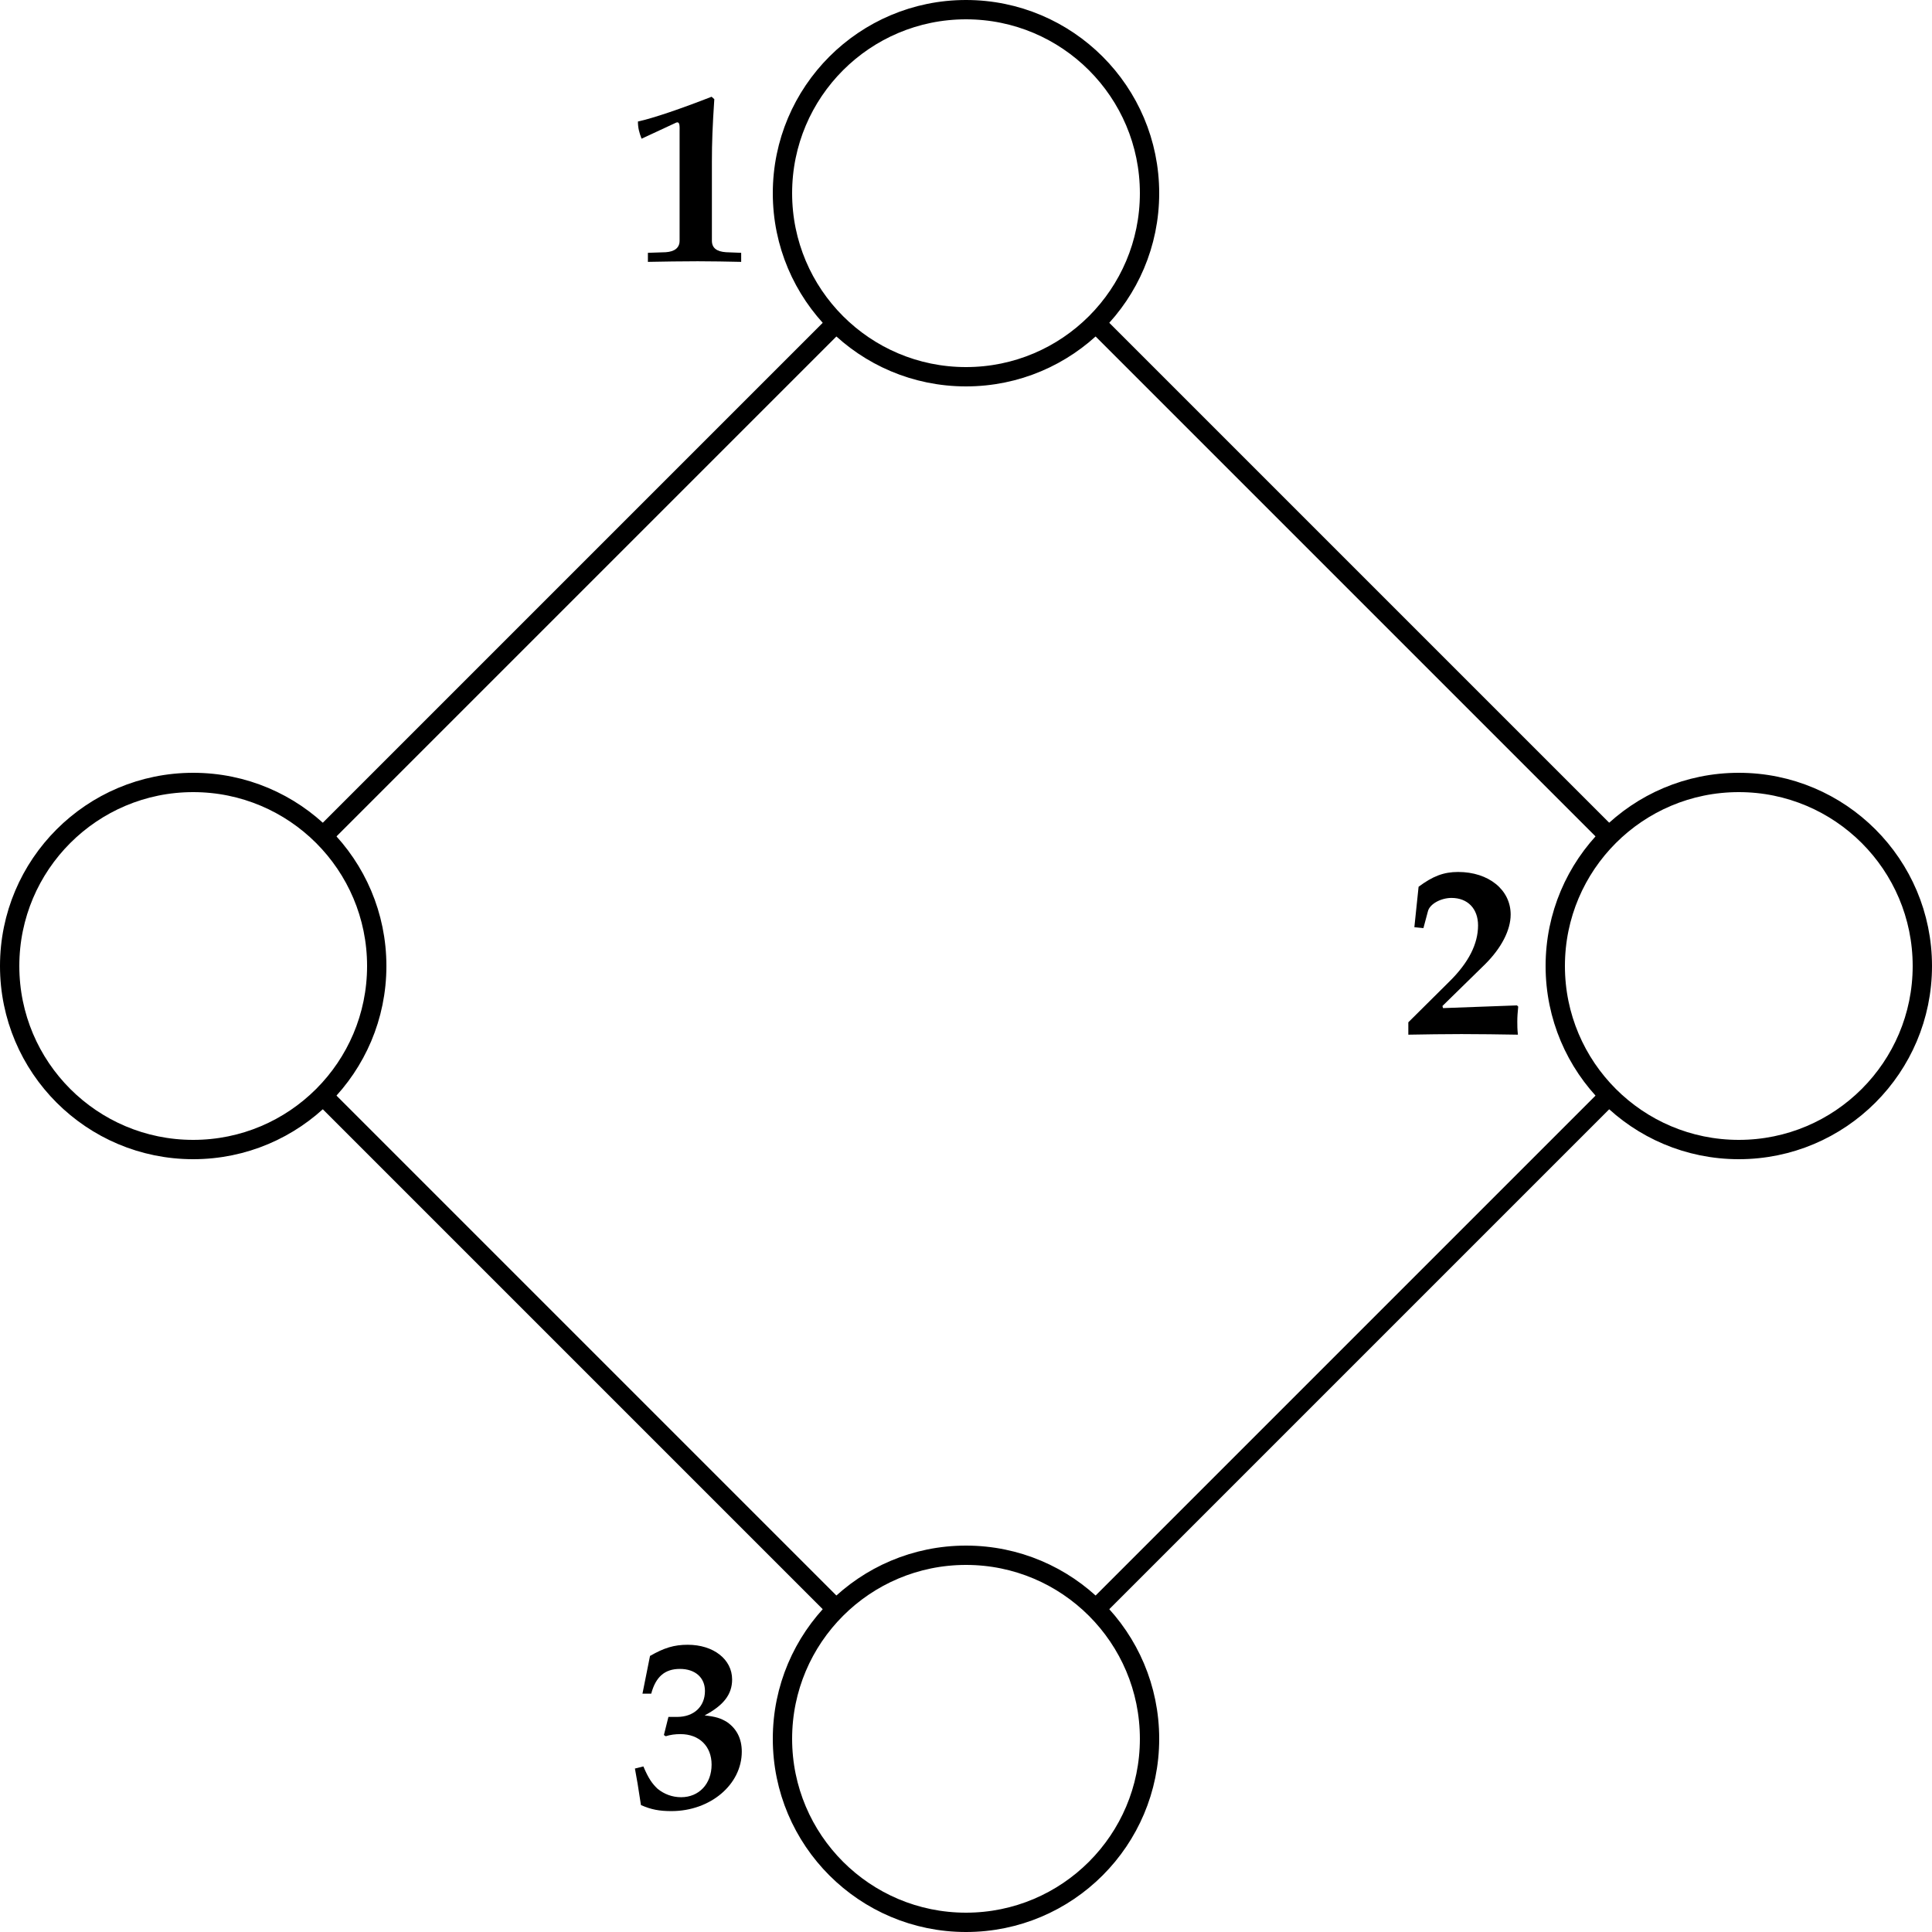
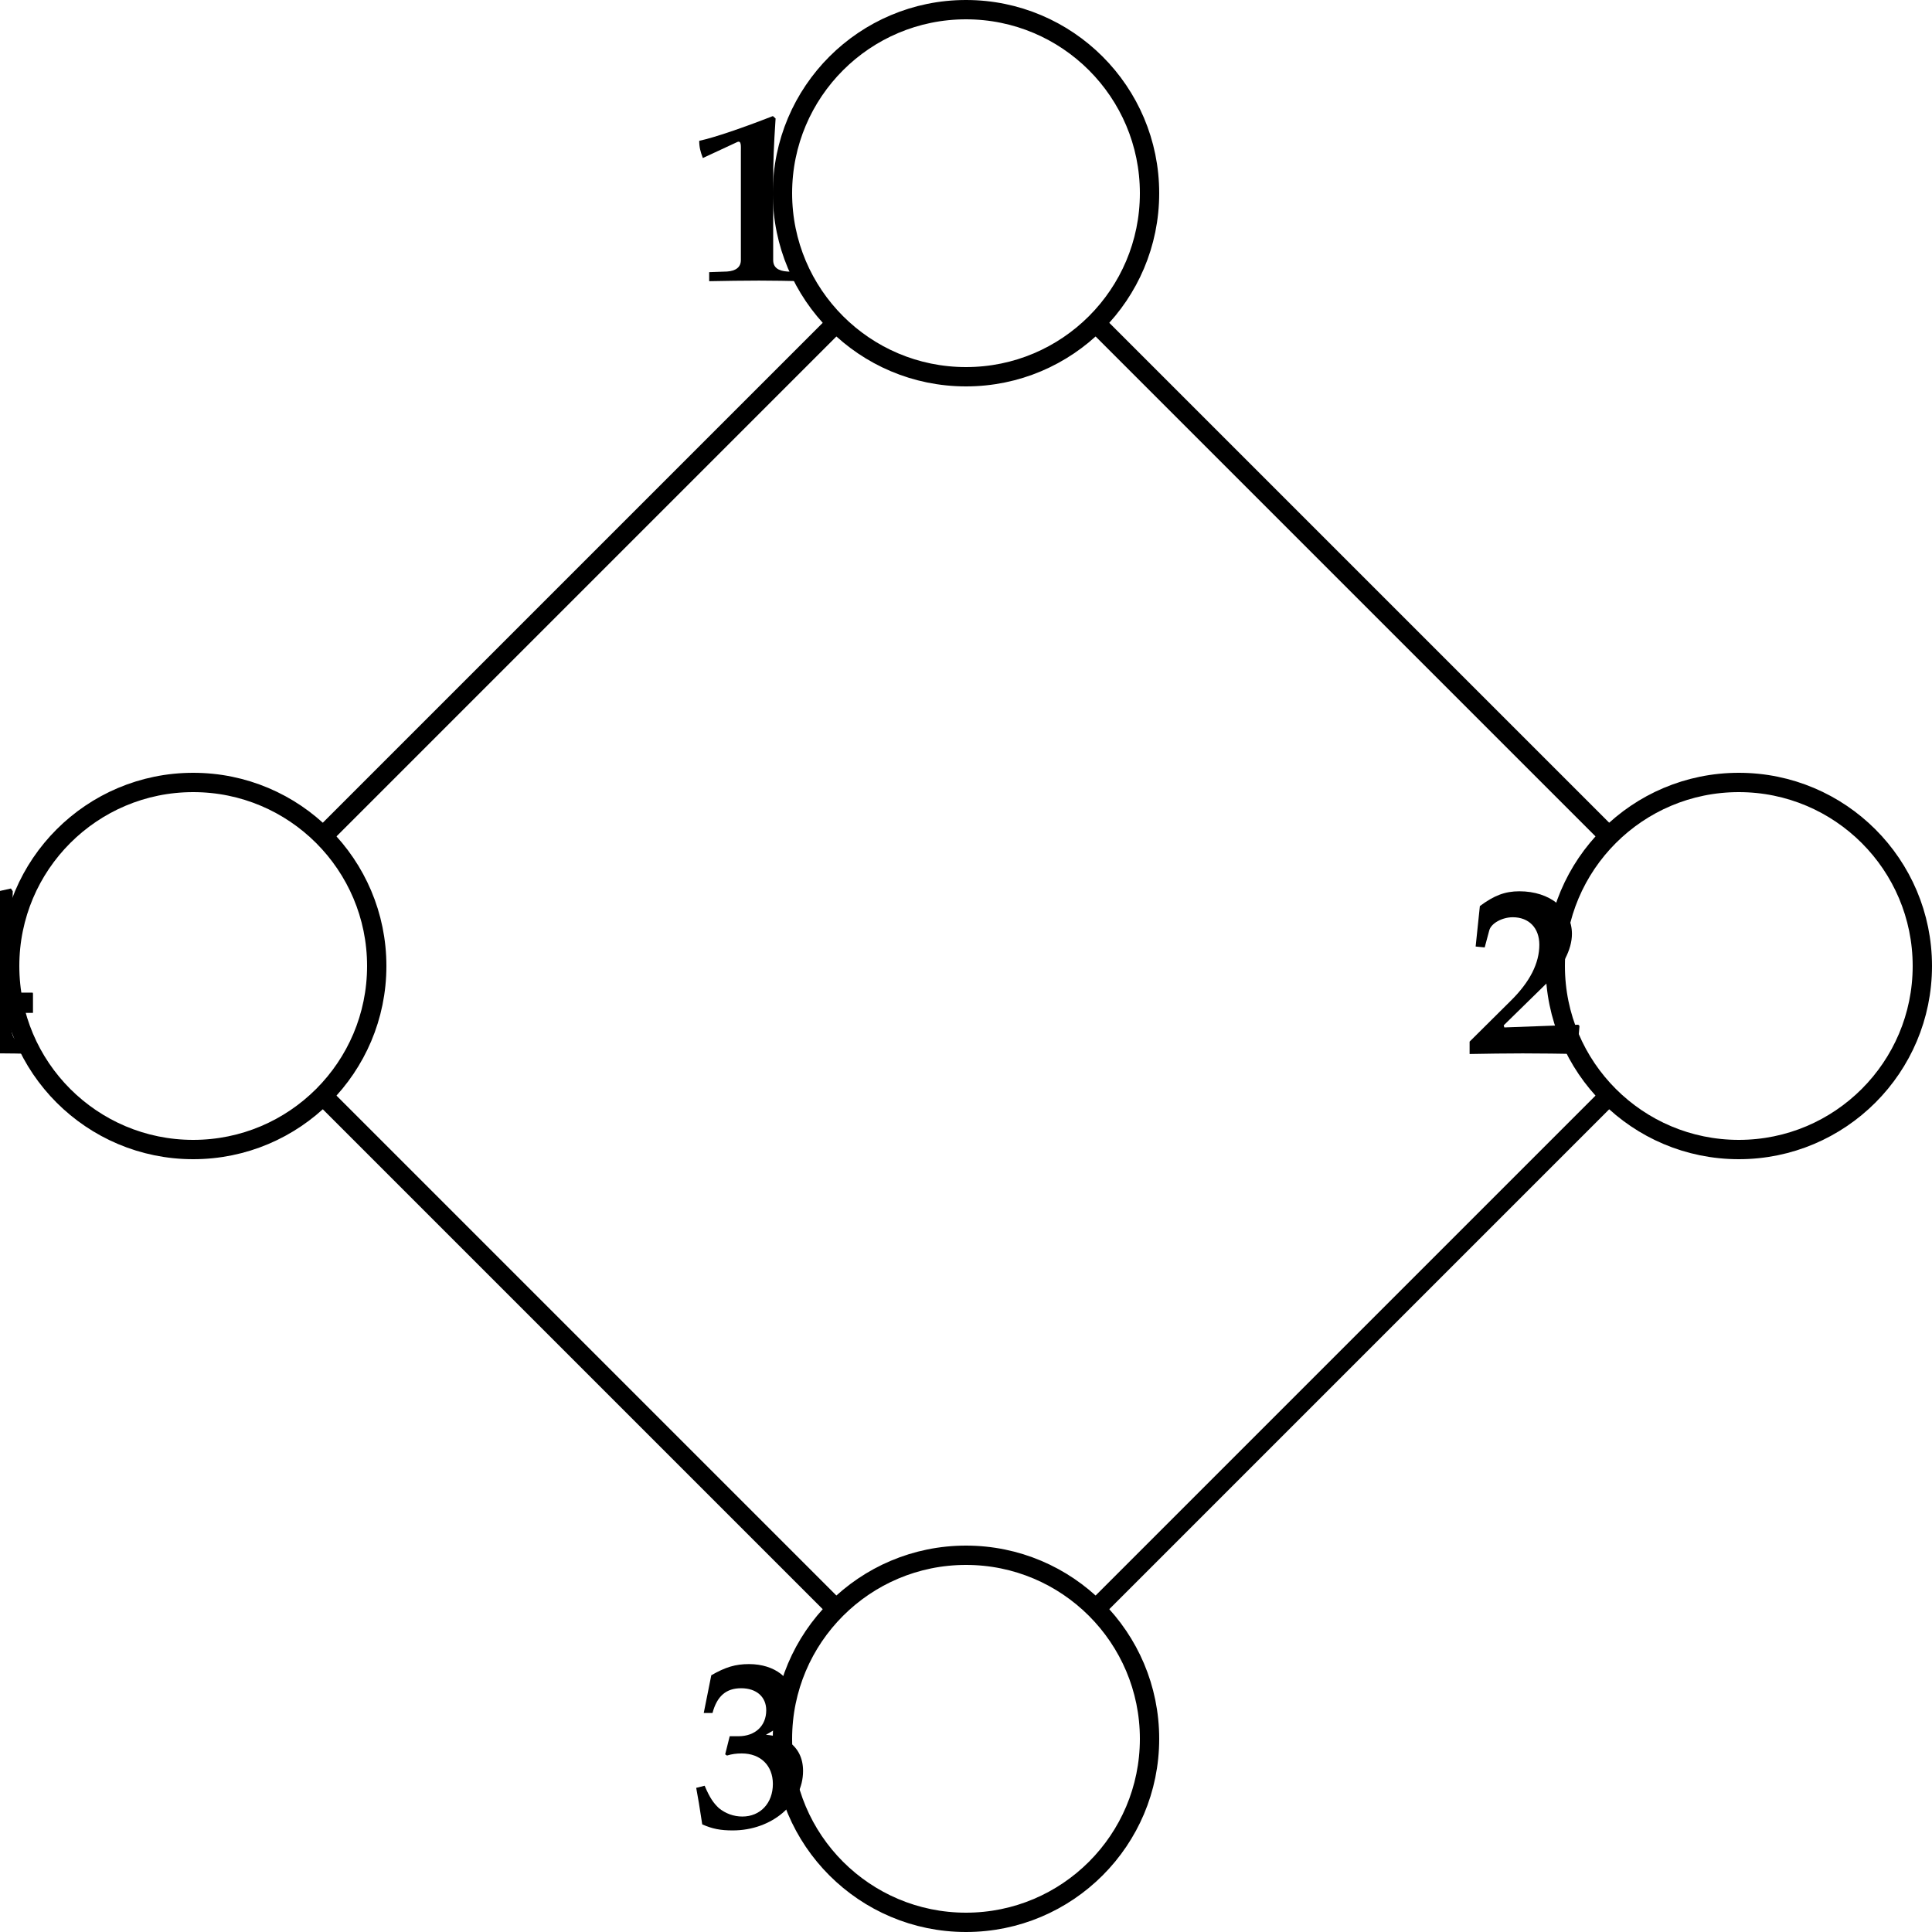
<svg xmlns="http://www.w3.org/2000/svg" width="100mm" height="100mm" viewBox="0 0 100 100" version="1.1" id="svg1">
  <defs id="defs1" />
  <g id="layer1">
-     <g id="g5">
-       <g id="g1">
-         <circle style="fill:#000000;fill-opacity:0;stroke:#000000;stroke-width:1;stroke-dasharray:none" id="path1" cx="50" cy="10" r="9.5" />
-         <text xml:space="preserve" style="font-size:12.7px;font-family:'TeX Gyre Pagella';-inkscape-font-specification:'TeX Gyre Pagella';text-align:center;word-spacing:0px;text-anchor:middle;fill:#000000;fill-opacity:1;stroke:#000000;stroke-width:0;stroke-dasharray:none" x="50.042" y="13.522" id="text1">
-           <tspan id="tspan1" style="font-style:normal;font-variant:normal;font-weight:bold;font-stretch:normal;font-size:12.7px;font-family:'TeX Gyre Pagella';-inkscape-font-specification:'TeX Gyre Pagella Bold';fill:#000000;fill-opacity:1;stroke-width:0;stroke-dasharray:none" x="50.042" y="13.522">1</tspan>
-         </text>
-       </g>
-       <g id="g9" transform="translate(40,40)">
-         <circle style="fill:#000000;fill-opacity:0;stroke:#000000;stroke-width:1;stroke-dasharray:none" id="circle8" cx="50" cy="10" r="9.5" />
-         <text xml:space="preserve" style="font-size:12.7px;font-family:'TeX Gyre Pagella';-inkscape-font-specification:'TeX Gyre Pagella';text-align:center;word-spacing:0px;text-anchor:middle;fill:#000000;fill-opacity:1;stroke:#000000;stroke-width:0;stroke-dasharray:none" x="50.042" y="13.522" id="text8">
-           <tspan id="tspan8" style="font-style:normal;font-variant:normal;font-weight:bold;font-stretch:normal;font-size:12.7px;font-family:'TeX Gyre Pagella';-inkscape-font-specification:'TeX Gyre Pagella Bold';fill:#000000;fill-opacity:1;stroke-width:0;stroke-dasharray:none" x="50.042" y="13.522">2</tspan>
-         </text>
-       </g>
-       <g id="g10" transform="translate(0,80)">
-         <circle style="fill:#000000;fill-opacity:0;stroke:#000000;stroke-width:1;stroke-dasharray:none" id="circle9" cx="50" cy="10" r="9.5" />
-         <text xml:space="preserve" style="font-size:12.7px;font-family:'TeX Gyre Pagella';-inkscape-font-specification:'TeX Gyre Pagella';text-align:center;word-spacing:0px;text-anchor:middle;fill:#000000;fill-opacity:1;stroke:#000000;stroke-width:0;stroke-dasharray:none" x="50.042" y="13.522" id="text9">
-           <tspan id="tspan9" style="font-style:normal;font-variant:normal;font-weight:bold;font-stretch:normal;font-size:12.7px;font-family:'TeX Gyre Pagella';-inkscape-font-specification:'TeX Gyre Pagella Bold';fill:#000000;fill-opacity:1;stroke-width:0;stroke-dasharray:none" x="50.042" y="13.522">3</tspan>
-         </text>
-       </g>
-       <g id="g11" transform="translate(-40,40)">
-         <circle style="fill:#000000;fill-opacity:0;stroke:#000000;stroke-width:1;stroke-dasharray:none" id="circle10" cx="50" cy="10" r="9.5" />
-         <text xml:space="preserve" style="font-size:12.7px;font-family:'TeX Gyre Pagella';-inkscape-font-specification:'TeX Gyre Pagella';text-align:center;word-spacing:0px;text-anchor:middle;fill:#000000;fill-opacity:1;stroke:#000000;stroke-width:0;stroke-dasharray:none" x="50.042" y="13.522" id="text10">
-           <tspan id="tspan10" style="font-style:normal;font-variant:normal;font-weight:bold;font-stretch:normal;font-size:12.7px;font-family:'TeX Gyre Pagella';-inkscape-font-specification:'TeX Gyre Pagella Bold';fill:#000000;fill-opacity:1;stroke-width:0;stroke-dasharray:none" x="50.042" y="13.522">4</tspan>
-         </text>
-       </g>
-       <g id="g8">
-         <path style="fill:none;fill-rule:evenodd;stroke:#000000;stroke-width:1;stroke-linecap:butt;stroke-linejoin:miter;stroke-dasharray:none;stroke-opacity:1" d="m 56.718,16.718 26.565,26.565" id="path5" />
-         <path style="fill:none;fill-rule:evenodd;stroke:#000000;stroke-width:1;stroke-linecap:butt;stroke-linejoin:miter;stroke-dasharray:none;stroke-opacity:1" d="m 83.282,56.718 -26.565,26.565" id="path6" />
-         <path style="fill:none;fill-rule:evenodd;stroke:#000000;stroke-width:1;stroke-linecap:butt;stroke-linejoin:miter;stroke-dasharray:none;stroke-opacity:1" d="M 43.282,83.282 16.718,56.718" id="path7" />
-         <path style="fill:none;fill-rule:evenodd;stroke:#000000;stroke-width:1;stroke-linecap:butt;stroke-linejoin:miter;stroke-dasharray:none;stroke-opacity:1" d="m 16.718,43.282 26.565,-26.565" id="path8" />
-       </g>
+     <g id="g8">
+       <path style="fill:none;fill-rule:evenodd;stroke:#000000;stroke-width:1;stroke-linecap:butt;stroke-linejoin:miter;stroke-dasharray:none;stroke-opacity:1" d="m 56.718,16.718 26.565,26.565" id="path5" />
+       <path style="fill:none;fill-rule:evenodd;stroke:#000000;stroke-width:1;stroke-linecap:butt;stroke-linejoin:miter;stroke-dasharray:none;stroke-opacity:1" d="m 83.282,56.718 -26.565,26.565" id="path6" />
+       <path style="fill:none;fill-rule:evenodd;stroke:#000000;stroke-width:1;stroke-linecap:butt;stroke-linejoin:miter;stroke-dasharray:none;stroke-opacity:1" d="M 43.282,83.282 16.718,56.718" id="path7" />
+       <path style="fill:none;fill-rule:evenodd;stroke:#000000;stroke-width:1;stroke-linecap:butt;stroke-linejoin:miter;stroke-dasharray:none;stroke-opacity:1" d="m 16.718,43.282 26.565,-26.565" id="path8" />
+     </g>
+     <g id="g11" transform="translate(-40,40)">
+       <circle style="fill:#000000;fill-opacity:0;stroke:#000000;stroke-width:1;stroke-dasharray:none" id="circle10" cx="50" cy="10" r="9.5" />
+       <text xml:space="preserve" style="font-size:12.7px;font-family:'TeX Gyre Pagella';-inkscape-font-specification:'TeX Gyre Pagella';text-align:center;word-spacing:0px;text-anchor:middle;fill:#000000;fill-opacity:1;stroke:#000000;stroke-width:0;stroke-dasharray:none" x="50.042" y="14.521" id="text10">
+         <tspan id="tspan10" style="font-style:normal;font-variant:normal;font-weight:bold;font-stretch:normal;font-size:12.7px;font-family:'TeX Gyre Pagella';-inkscape-font-specification:'TeX Gyre Pagella Bold';fill:#000000;fill-opacity:1;stroke-width:0;stroke-dasharray:none" x="50.042" y="14.521">4</tspan>
+       </text>
+     </g>
+     <g id="g10" transform="translate(0,80)">
+       <circle style="fill:#000000;fill-opacity:0;stroke:#000000;stroke-width:1;stroke-dasharray:none" id="circle9" cx="50" cy="10" r="9.5" />
+       <text xml:space="preserve" style="font-size:12.7px;font-family:'TeX Gyre Pagella';-inkscape-font-specification:'TeX Gyre Pagella';text-align:center;word-spacing:0px;text-anchor:middle;fill:#000000;fill-opacity:1;stroke:#000000;stroke-width:0;stroke-dasharray:none" x="50.042" y="14.522" id="text9">
+         <tspan id="tspan9" style="font-style:normal;font-variant:normal;font-weight:bold;font-stretch:normal;font-size:12.7px;font-family:'TeX Gyre Pagella';-inkscape-font-specification:'TeX Gyre Pagella Bold';fill:#000000;fill-opacity:1;stroke-width:0;stroke-dasharray:none" x="50.042" y="14.522">3</tspan>
+       </text>
+     </g>
+     <g id="g9" transform="translate(40,40)">
+       <circle style="fill:#000000;fill-opacity:0;stroke:#000000;stroke-width:1;stroke-dasharray:none" id="circle8" cx="50" cy="10" r="9.5" />
+       <text xml:space="preserve" style="font-size:12.7px;font-family:'TeX Gyre Pagella';-inkscape-font-specification:'TeX Gyre Pagella';text-align:center;word-spacing:0px;text-anchor:middle;fill:#000000;fill-opacity:1;stroke:#000000;stroke-width:0;stroke-dasharray:none" x="50.042" y="14.522" id="text8">
+         <tspan id="tspan8" style="font-style:normal;font-variant:normal;font-weight:bold;font-stretch:normal;font-size:12.7px;font-family:'TeX Gyre Pagella';-inkscape-font-specification:'TeX Gyre Pagella Bold';fill:#000000;fill-opacity:1;stroke-width:0;stroke-dasharray:none" x="50.042" y="14.522">2</tspan>
+       </text>
+     </g>
+     <g id="g1">
+       <circle style="fill:#000000;fill-opacity:0;stroke:#000000;stroke-width:1;stroke-dasharray:none" id="path1" cx="50" cy="10" r="9.5" />
+       <text xml:space="preserve" style="font-size:12.7px;font-family:'TeX Gyre Pagella';-inkscape-font-specification:'TeX Gyre Pagella';text-align:center;word-spacing:0px;text-anchor:middle;fill:#000000;fill-opacity:1;stroke:#000000;stroke-width:0;stroke-dasharray:none" x="50.042" y="14.522" id="text1">
+         <tspan id="tspan1" style="font-style:normal;font-variant:normal;font-weight:bold;font-stretch:normal;font-size:12.7px;font-family:'TeX Gyre Pagella';-inkscape-font-specification:'TeX Gyre Pagella Bold';fill:#000000;fill-opacity:1;stroke-width:0;stroke-dasharray:none" x="50.042" y="14.522">1</tspan>
+       </text>
    </g>
  </g>
</svg>
